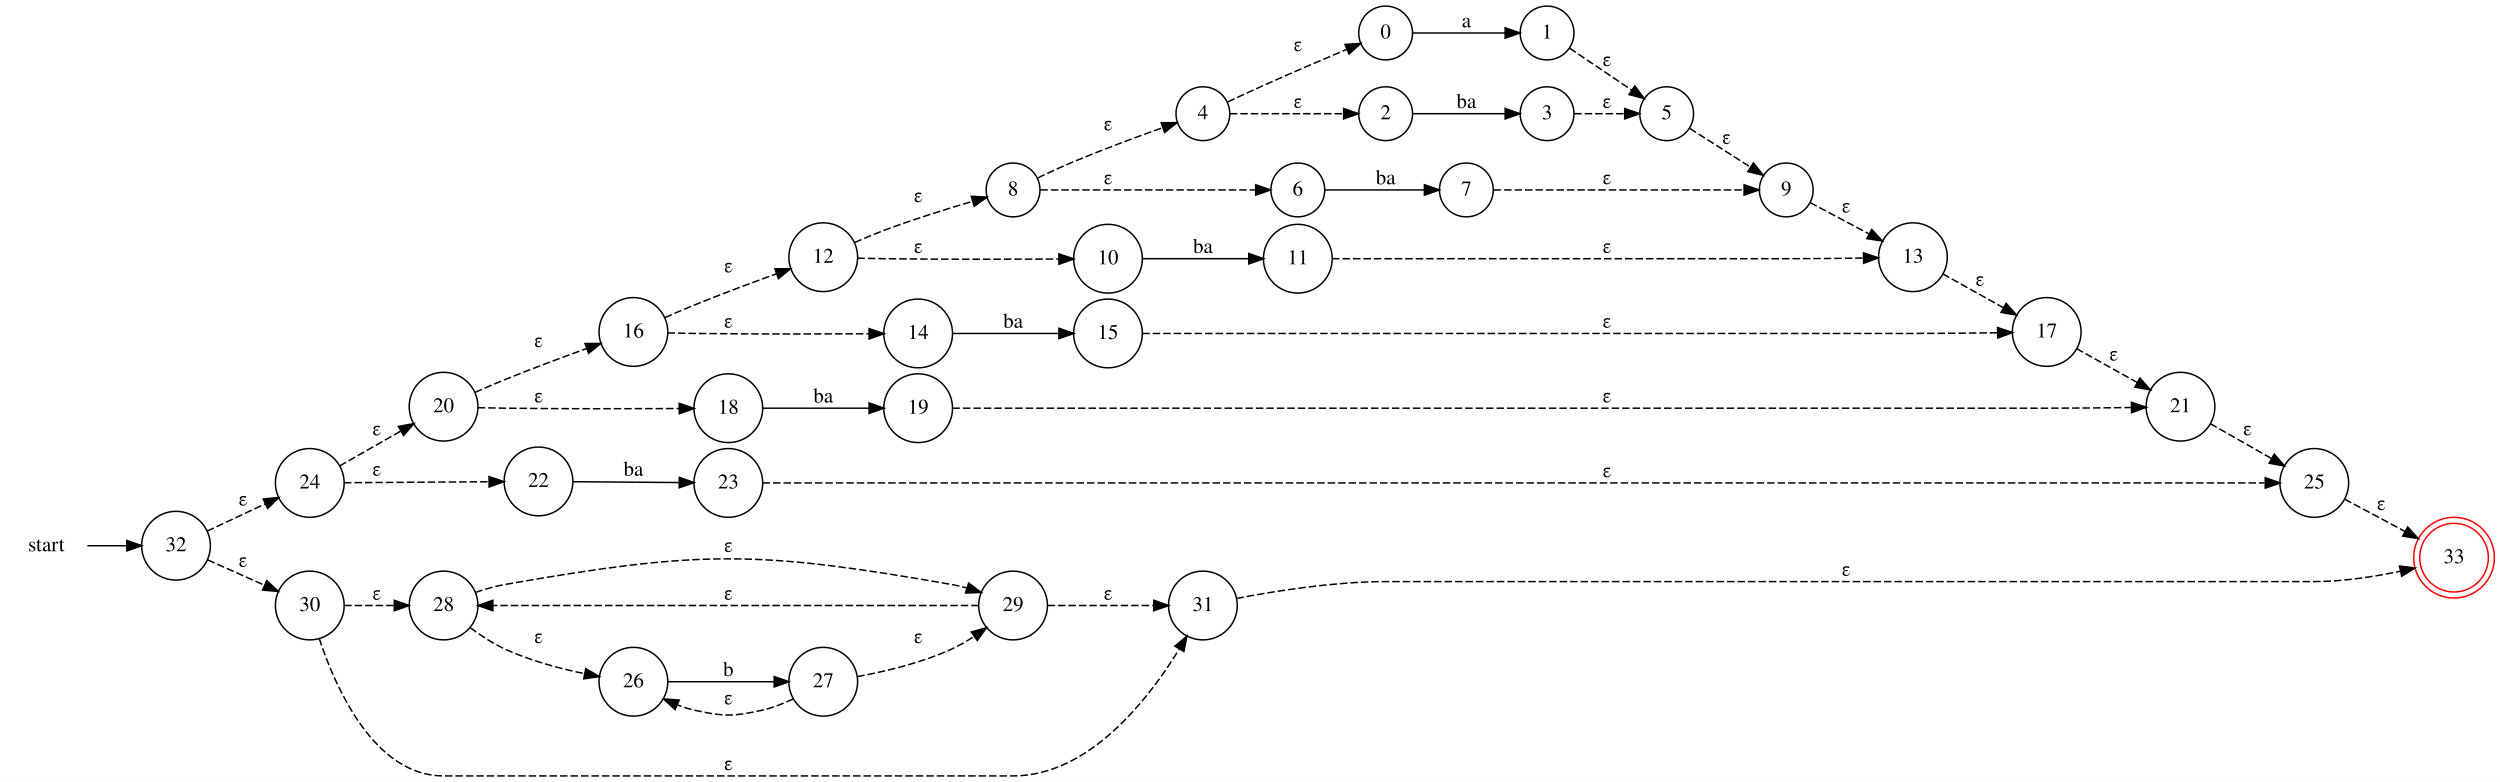
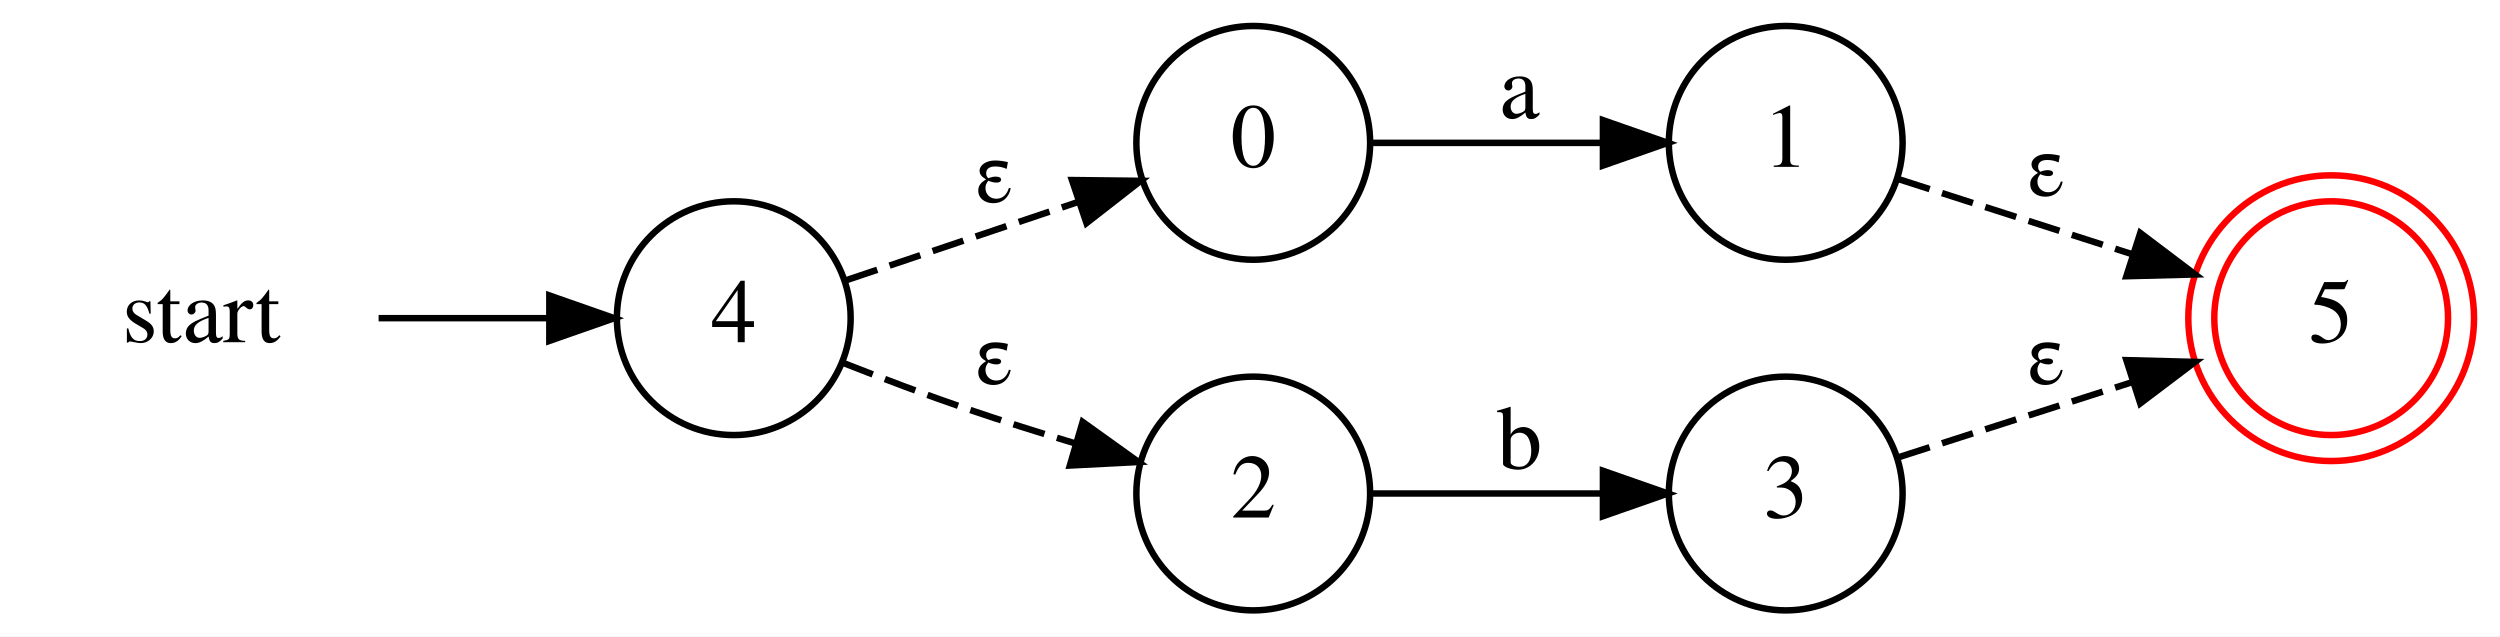
- <svg xmlns="http://www.w3.org/2000/svg" width="1672pt" height="523pt" viewBox="0.00 0.00 1672.43 523.00">
-   <g id="graph0" class="graph" transform="scale(1 1) rotate(0) translate(4 519)">
-     <polygon fill="#ffffff" points="-4,4 -4,-519 1668.431,-519 1668.431,4 -4,4" />
+ <svg xmlns="http://www.w3.org/2000/svg" width="385pt" height="98pt" viewBox="0.00 0.00 385.00 98.00">
+   <g id="graph0" class="graph" transform="scale(1 1) rotate(0) translate(4 94)">
+     <polygon fill="#ffffff" points="-4,4 -4,-94 381,-94 381,4 -4,4" />
    <g id="node1" class="node">
-       <text text-anchor="middle" x="27" y="-150.3" font-family="Times,serif" font-size="14.00" fill="#000000">start</text>
+       <text text-anchor="middle" x="27" y="-41.3" font-family="Times,serif" font-size="14.00" fill="#000000">start</text>
    </g>
    <g id="node2" class="node">
-       <ellipse fill="none" stroke="#000000" cx="113.748" cy="-154" rx="22.999" ry="22.999" />
-       <text text-anchor="middle" x="113.748" y="-150.3" font-family="Times,serif" font-size="14.00" fill="#000000">32</text>
+       <ellipse fill="none" stroke="#000000" cx="109" cy="-45" rx="18" ry="18" />
+       <text text-anchor="middle" x="109" y="-41.3" font-family="Times,serif" font-size="14.00" fill="#000000">4</text>
    </g>
    <g id="edge1" class="edge">
-       <path fill="none" stroke="#000000" d="M54.448,-154C62.776,-154 72.014,-154 80.671,-154" />
-       <polygon fill="#000000" stroke="#000000" points="80.843,-157.5 90.843,-154 80.843,-150.5 80.843,-157.5" />
+       <path fill="none" stroke="#000000" d="M54.305,-45C62.691,-45 71.941,-45 80.41,-45" />
+       <polygon fill="#000000" stroke="#000000" points="80.598,-48.5 90.598,-45 80.598,-41.5 80.598,-48.5" />
    </g>
-     <g id="node28" class="node">
-       <ellipse fill="none" stroke="#000000" cx="203.244" cy="-196" rx="22.999" ry="22.999" />
-       <text text-anchor="middle" x="203.244" y="-192.3" font-family="Times,serif" font-size="14.00" fill="#000000">24</text>
+     <g id="node3" class="node">
+       <ellipse fill="none" stroke="#000000" cx="189" cy="-72" rx="18" ry="18" />
+       <text text-anchor="middle" x="189" y="-68.3" font-family="Times,serif" font-size="14.00" fill="#000000">0</text>
    </g>
    <g id="edge3" class="edge">
-       <path fill="none" stroke="#000000" stroke-dasharray="5,2" d="M134.505,-163.741C146.027,-169.148 160.561,-175.969 173.293,-181.944" />
-       <polygon fill="#000000" stroke="#000000" points="172.06,-185.232 182.599,-186.312 175.034,-178.895 172.06,-185.232" />
-       <text text-anchor="middle" x="158.496" y="-180.8" font-family="Times,serif" font-size="14.00" fill="#000000">ε</text>
+       <path fill="none" stroke="#000000" stroke-dasharray="5,2" d="M126.359,-50.859C136.737,-54.361 150.148,-58.887 161.897,-62.853" />
+       <polygon fill="#000000" stroke="#000000" points="161.081,-66.271 171.675,-66.153 163.319,-59.639 161.081,-66.271" />
+       <text text-anchor="middle" x="149" y="-62.8" font-family="Times,serif" font-size="14.00" fill="#000000">ε</text>
    </g>
-     <g id="node35" class="node">
-       <ellipse fill="none" stroke="#000000" cx="203.244" cy="-114" rx="22.999" ry="22.999" />
-       <text text-anchor="middle" x="203.244" y="-110.3" font-family="Times,serif" font-size="14.00" fill="#000000">30</text>
+     <g id="node6" class="node">
+       <ellipse fill="none" stroke="#000000" cx="189" cy="-18" rx="18" ry="18" />
+       <text text-anchor="middle" x="189" y="-14.3" font-family="Times,serif" font-size="14.00" fill="#000000">2</text>
    </g>
    <g id="edge2" class="edge">
-       <path fill="none" stroke="#000000" stroke-dasharray="5,2" d="M134.957,-144.521C146.326,-139.439 160.528,-133.092 173.031,-127.503" />
-       <polygon fill="#000000" stroke="#000000" points="174.485,-130.687 182.187,-123.411 171.629,-124.296 174.485,-130.687" />
-       <text text-anchor="middle" x="158.496" y="-139.8" font-family="Times,serif" font-size="14.00" fill="#000000">ε</text>
-     </g>
-     <g id="node3" class="node">
-       <ellipse fill="none" stroke="#000000" cx="922.952" cy="-497" rx="18" ry="18" />
-       <text text-anchor="middle" x="922.952" y="-493.3" font-family="Times,serif" font-size="14.00" fill="#000000">0</text>
+       <path fill="none" stroke="#000000" stroke-dasharray="5,2" d="M125.742,-38.154C131.773,-35.778 138.654,-33.167 145,-31 150.371,-29.166 156.16,-27.346 161.719,-25.674" />
+       <polygon fill="#000000" stroke="#000000" points="162.726,-29.026 171.337,-22.853 160.756,-22.309 162.726,-29.026" />
+       <text text-anchor="middle" x="149" y="-34.8" font-family="Times,serif" font-size="14.00" fill="#000000">ε</text>
    </g>
    <g id="node4" class="node">
-       <ellipse fill="none" stroke="#000000" cx="1030.952" cy="-497" rx="18" ry="18" />
-       <text text-anchor="middle" x="1030.952" y="-493.3" font-family="Times,serif" font-size="14.00" fill="#000000">1</text>
+       <ellipse fill="none" stroke="#000000" cx="271" cy="-72" rx="18" ry="18" />
+       <text text-anchor="middle" x="271" y="-68.3" font-family="Times,serif" font-size="14.00" fill="#000000">1</text>
    </g>
    <g id="edge4" class="edge">
-       <path fill="none" stroke="#000000" d="M941.272,-497C958.131,-497 983.386,-497 1002.804,-497" />
-       <polygon fill="#000000" stroke="#000000" points="1002.901,-500.5 1012.901,-497 1002.901,-493.5 1002.901,-500.5" />
-       <text text-anchor="middle" x="976.952" y="-500.8" font-family="Times,serif" font-size="14.00" fill="#000000">a</text>
+       <path fill="none" stroke="#000000" d="M207.198,-72C217.602,-72 230.879,-72 242.623,-72" />
+       <polygon fill="#000000" stroke="#000000" points="242.852,-75.5 252.852,-72 242.852,-68.5 242.852,-75.5" />
+       <text text-anchor="middle" x="230" y="-75.8" font-family="Times,serif" font-size="14.00" fill="#000000">a</text>
    </g>
    <g id="node5" class="node">
-       <ellipse fill="none" stroke="#000000" cx="1110.952" cy="-443" rx="18" ry="18" />
-       <text text-anchor="middle" x="1110.952" y="-439.3" font-family="Times,serif" font-size="14.00" fill="#000000">5</text>
+       <ellipse fill="none" stroke="#ff0000" cx="355" cy="-45" rx="18" ry="18" />
+       <ellipse fill="none" stroke="#ff0000" cx="355" cy="-45" rx="22" ry="22" />
+       <text text-anchor="middle" x="355" y="-41.3" font-family="Times,serif" font-size="14.00" fill="#000000">5</text>
    </g>
    <g id="edge5" class="edge">
-       <path fill="none" stroke="#000000" stroke-dasharray="5,2" d="M1045.999,-486.843C1057.732,-478.923 1074.233,-467.785 1087.667,-458.717" />
-       <polygon fill="#000000" stroke="#000000" points="1089.641,-461.607 1095.972,-453.111 1085.725,-455.805 1089.641,-461.607" />
-       <text text-anchor="middle" x="1070.952" y="-474.8" font-family="Times,serif" font-size="14.00" fill="#000000">ε</text>
+       <path fill="none" stroke="#000000" stroke-dasharray="5,2" d="M288.405,-66.406C298.767,-63.075 312.212,-58.753 324.307,-54.866" />
+       <polygon fill="#000000" stroke="#000000" points="325.601,-58.126 334.05,-51.734 323.459,-51.462 325.601,-58.126" />
+       <text text-anchor="middle" x="311" y="-63.8" font-family="Times,serif" font-size="14.00" fill="#000000">ε</text>
    </g>
-     <g id="node9" class="node">
-       <ellipse fill="none" stroke="#000000" cx="1190.952" cy="-392" rx="18" ry="18" />
-       <text text-anchor="middle" x="1190.952" y="-388.3" font-family="Times,serif" font-size="14.00" fill="#000000">9</text>
+     <g id="node7" class="node">
+       <ellipse fill="none" stroke="#000000" cx="271" cy="-18" rx="18" ry="18" />
+       <text text-anchor="middle" x="271" y="-14.3" font-family="Times,serif" font-size="14.00" fill="#000000">3</text>
    </g>
    <g id="edge6" class="edge">
-       <path fill="none" stroke="#000000" stroke-dasharray="5,2" d="M1126.376,-433.167C1137.886,-425.829 1153.829,-415.666 1166.993,-407.274" />
-       <polygon fill="#000000" stroke="#000000" points="1169.023,-410.13 1175.574,-401.803 1165.26,-404.227 1169.023,-410.13" />
-       <text text-anchor="middle" x="1150.952" y="-422.8" font-family="Times,serif" font-size="14.00" fill="#000000">ε</text>
-     </g>
-     <g id="node6" class="node">
-       <ellipse fill="none" stroke="#000000" cx="922.952" cy="-443" rx="18" ry="18" />
-       <text text-anchor="middle" x="922.952" y="-439.3" font-family="Times,serif" font-size="14.00" fill="#000000">2</text>
-     </g>
-     <g id="node7" class="node">
-       <ellipse fill="none" stroke="#000000" cx="1030.952" cy="-443" rx="18" ry="18" />
-       <text text-anchor="middle" x="1030.952" y="-439.3" font-family="Times,serif" font-size="14.00" fill="#000000">3</text>
+       <path fill="none" stroke="#000000" d="M207.198,-18C217.602,-18 230.879,-18 242.623,-18" />
+       <polygon fill="#000000" stroke="#000000" points="242.852,-21.5 252.852,-18 242.852,-14.5 242.852,-21.5" />
+       <text text-anchor="middle" x="230" y="-21.8" font-family="Times,serif" font-size="14.00" fill="#000000">b</text>
    </g>
    <g id="edge7" class="edge">
-       <path fill="none" stroke="#000000" d="M941.272,-443C958.131,-443 983.386,-443 1002.804,-443" />
-       <polygon fill="#000000" stroke="#000000" points="1002.901,-446.5 1012.901,-443 1002.901,-439.5 1002.901,-446.5" />
-       <text text-anchor="middle" x="976.952" y="-446.8" font-family="Times,serif" font-size="14.00" fill="#000000">ba</text>
-     </g>
-     <g id="edge8" class="edge">
-       <path fill="none" stroke="#000000" stroke-dasharray="5,2" d="M1049.105,-443C1059.026,-443 1071.535,-443 1082.702,-443" />
-       <polygon fill="#000000" stroke="#000000" points="1082.87,-446.5 1092.87,-443 1082.87,-439.5 1082.87,-446.5" />
-       <text text-anchor="middle" x="1070.952" y="-446.8" font-family="Times,serif" font-size="14.00" fill="#000000">ε</text>
-     </g>
-     <g id="node8" class="node">
-       <ellipse fill="none" stroke="#000000" cx="800.708" cy="-443" rx="18" ry="18" />
-       <text text-anchor="middle" x="800.708" y="-439.3" font-family="Times,serif" font-size="14.00" fill="#000000">4</text>
-     </g>
-     <g id="edge10" class="edge">
-       <path fill="none" stroke="#000000" stroke-dasharray="5,2" d="M817.308,-450.881C824.68,-454.344 833.477,-458.427 841.456,-462 859.961,-470.286 880.989,-479.307 897.05,-486.116" />
-       <polygon fill="#000000" stroke="#000000" points="895.768,-489.373 906.342,-490.043 898.493,-482.925 895.768,-489.373" />
-       <text text-anchor="middle" x="864.204" y="-484.8" font-family="Times,serif" font-size="14.00" fill="#000000">ε</text>
-     </g>
-     <g id="edge9" class="edge">
-       <path fill="none" stroke="#000000" stroke-dasharray="5,2" d="M818.745,-443C838.788,-443 871.406,-443 894.812,-443" />
-       <polygon fill="#000000" stroke="#000000" points="894.84,-446.5 904.84,-443 894.84,-439.5 894.84,-446.5" />
-       <text text-anchor="middle" x="864.204" y="-446.8" font-family="Times,serif" font-size="14.00" fill="#000000">ε</text>
-     </g>
-     <g id="node13" class="node">
-       <ellipse fill="none" stroke="#000000" cx="1275.699" cy="-347" rx="22.999" ry="22.999" />
-       <text text-anchor="middle" x="1275.699" y="-343.3" font-family="Times,serif" font-size="14.00" fill="#000000">13</text>
-     </g>
-     <g id="edge11" class="edge">
-       <path fill="none" stroke="#000000" stroke-dasharray="5,2" d="M1206.892,-383.536C1217.927,-377.676 1232.944,-369.703 1246.133,-362.699" />
-       <polygon fill="#000000" stroke="#000000" points="1248.14,-365.596 1255.331,-357.815 1244.858,-359.414 1248.14,-365.596" />
-       <text text-anchor="middle" x="1230.952" y="-376.8" font-family="Times,serif" font-size="14.00" fill="#000000">ε</text>
-     </g>
-     <g id="node10" class="node">
-       <ellipse fill="none" stroke="#000000" cx="864.204" cy="-392" rx="18" ry="18" />
-       <text text-anchor="middle" x="864.204" y="-388.3" font-family="Times,serif" font-size="14.00" fill="#000000">6</text>
-     </g>
-     <g id="node11" class="node">
-       <ellipse fill="none" stroke="#000000" cx="976.952" cy="-392" rx="18" ry="18" />
-       <text text-anchor="middle" x="976.952" y="-388.3" font-family="Times,serif" font-size="14.00" fill="#000000">7</text>
-     </g>
-     <g id="edge12" class="edge">
-       <path fill="none" stroke="#000000" d="M882.318,-392C900.235,-392 927.914,-392 948.718,-392" />
-       <polygon fill="#000000" stroke="#000000" points="948.882,-395.5 958.882,-392 948.882,-388.5 948.882,-395.5" />
-       <text text-anchor="middle" x="922.952" y="-395.8" font-family="Times,serif" font-size="14.00" fill="#000000">ba</text>
-     </g>
-     <g id="edge13" class="edge">
-       <path fill="none" stroke="#000000" stroke-dasharray="5,2" d="M995.197,-392C1032.548,-392 1117.954,-392 1162.592,-392" />
-       <polygon fill="#000000" stroke="#000000" points="1162.752,-395.5 1172.752,-392 1162.752,-388.5 1162.752,-395.5" />
-       <text text-anchor="middle" x="1070.952" y="-395.8" font-family="Times,serif" font-size="14.00" fill="#000000">ε</text>
-     </g>
-     <g id="node12" class="node">
-       <ellipse fill="none" stroke="#000000" cx="673.716" cy="-392" rx="18" ry="18" />
-       <text text-anchor="middle" x="673.716" y="-388.3" font-family="Times,serif" font-size="14.00" fill="#000000">8</text>
-     </g>
-     <g id="edge15" class="edge">
-       <path fill="none" stroke="#000000" stroke-dasharray="5,2" d="M690.233,-400.073C697.59,-403.571 706.397,-407.629 714.464,-411 733.988,-419.159 756.406,-427.444 773.491,-433.54" />
-       <polygon fill="#000000" stroke="#000000" points="772.771,-436.998 783.366,-437.031 775.105,-430.398 772.771,-436.998" />
-       <text text-anchor="middle" x="737.212" y="-431.8" font-family="Times,serif" font-size="14.00" fill="#000000">ε</text>
-     </g>
-     <g id="edge14" class="edge">
-       <path fill="none" stroke="#000000" stroke-dasharray="5,2" d="M691.981,-392C725.333,-392 796.3,-392 835.936,-392" />
-       <polygon fill="#000000" stroke="#000000" points="835.994,-395.5 845.994,-392 835.994,-388.5 835.994,-395.5" />
-       <text text-anchor="middle" x="737.212" y="-395.8" font-family="Times,serif" font-size="14.00" fill="#000000">ε</text>
-     </g>
-     <g id="node17" class="node">
-       <ellipse fill="none" stroke="#000000" cx="1365.196" cy="-297" rx="22.999" ry="22.999" />
-       <text text-anchor="middle" x="1365.196" y="-293.3" font-family="Times,serif" font-size="14.00" fill="#000000">17</text>
-     </g>
-     <g id="edge16" class="edge">
-       <path fill="none" stroke="#000000" stroke-dasharray="5,2" d="M1295.562,-335.903C1307.528,-329.218 1322.976,-320.587 1336.28,-313.154" />
-       <polygon fill="#000000" stroke="#000000" points="1338.057,-316.171 1345.08,-308.238 1334.642,-310.06 1338.057,-316.171" />
-       <text text-anchor="middle" x="1320.447" y="-327.8" font-family="Times,serif" font-size="14.00" fill="#000000">ε</text>
-     </g>
-     <g id="node14" class="node">
-       <ellipse fill="none" stroke="#000000" cx="737.212" cy="-346" rx="22.999" ry="22.999" />
-       <text text-anchor="middle" x="737.212" y="-342.3" font-family="Times,serif" font-size="14.00" fill="#000000">10</text>
-     </g>
-     <g id="node15" class="node">
-       <ellipse fill="none" stroke="#000000" cx="864.204" cy="-346" rx="22.999" ry="22.999" />
-       <text text-anchor="middle" x="864.204" y="-342.3" font-family="Times,serif" font-size="14.00" fill="#000000">11</text>
-     </g>
-     <g id="edge17" class="edge">
-       <path fill="none" stroke="#000000" d="M760.209,-346C780.077,-346 809.026,-346 831.338,-346" />
-       <polygon fill="#000000" stroke="#000000" points="831.377,-349.5 841.377,-346 831.377,-342.5 831.377,-349.5" />
-       <text text-anchor="middle" x="800.708" y="-349.8" font-family="Times,serif" font-size="14.00" fill="#000000">ba</text>
-     </g>
-     <g id="edge18" class="edge">
-       <path fill="none" stroke="#000000" stroke-dasharray="5,2" d="M887.093,-346C909.873,-346 945.828,-346 976.952,-346 976.952,-346 976.952,-346 1190.952,-346 1207.928,-346 1226.816,-346.203 1242.445,-346.426" />
-       <polygon fill="#000000" stroke="#000000" points="1242.628,-349.929 1252.68,-346.582 1242.734,-342.93 1242.628,-349.929" />
-       <text text-anchor="middle" x="1070.952" y="-349.8" font-family="Times,serif" font-size="14.00" fill="#000000">ε</text>
-     </g>
-     <g id="node16" class="node">
-       <ellipse fill="none" stroke="#000000" cx="546.724" cy="-347" rx="22.999" ry="22.999" />
-       <text text-anchor="middle" x="546.724" y="-343.3" font-family="Times,serif" font-size="14.00" fill="#000000">12</text>
-     </g>
-     <g id="edge20" class="edge">
-       <path fill="none" stroke="#000000" stroke-dasharray="5,2" d="M567.686,-356.8C573.986,-359.598 580.957,-362.55 587.472,-365 606.93,-372.317 629.35,-379.293 646.452,-384.32" />
-       <polygon fill="#000000" stroke="#000000" points="645.761,-387.764 656.34,-387.185 647.709,-381.04 645.761,-387.764" />
-       <text text-anchor="middle" x="610.22" y="-383.8" font-family="Times,serif" font-size="14.00" fill="#000000">ε</text>
-     </g>
-     <g id="edge19" class="edge">
-       <path fill="none" stroke="#000000" stroke-dasharray="5,2" d="M569.566,-346.341C575.404,-346.199 581.669,-346.071 587.472,-346 627.699,-345.507 674.01,-345.61 704.35,-345.768" />
-       <polygon fill="#000000" stroke="#000000" points="704.359,-349.268 714.379,-345.826 704.399,-342.269 704.359,-349.268" />
-       <text text-anchor="middle" x="610.22" y="-349.8" font-family="Times,serif" font-size="14.00" fill="#000000">ε</text>
-     </g>
-     <g id="node21" class="node">
-       <ellipse fill="none" stroke="#000000" cx="1454.691" cy="-247" rx="22.999" ry="22.999" />
-       <text text-anchor="middle" x="1454.691" y="-243.3" font-family="Times,serif" font-size="14.00" fill="#000000">21</text>
-     </g>
-     <g id="edge21" class="edge">
-       <path fill="none" stroke="#000000" stroke-dasharray="5,2" d="M1385.058,-285.903C1397.024,-279.218 1412.472,-270.587 1425.776,-263.154" />
-       <polygon fill="#000000" stroke="#000000" points="1427.553,-266.171 1434.575,-258.238 1424.138,-260.06 1427.553,-266.171" />
-       <text text-anchor="middle" x="1409.944" y="-277.8" font-family="Times,serif" font-size="14.00" fill="#000000">ε</text>
-     </g>
-     <g id="node18" class="node">
-       <ellipse fill="none" stroke="#000000" cx="610.22" cy="-296" rx="22.999" ry="22.999" />
-       <text text-anchor="middle" x="610.22" y="-292.3" font-family="Times,serif" font-size="14.00" fill="#000000">14</text>
-     </g>
-     <g id="node19" class="node">
-       <ellipse fill="none" stroke="#000000" cx="737.212" cy="-296" rx="22.999" ry="22.999" />
-       <text text-anchor="middle" x="737.212" y="-292.3" font-family="Times,serif" font-size="14.00" fill="#000000">15</text>
-     </g>
-     <g id="edge22" class="edge">
-       <path fill="none" stroke="#000000" d="M633.217,-296C653.086,-296 682.034,-296 704.346,-296" />
-       <polygon fill="#000000" stroke="#000000" points="704.385,-299.5 714.385,-296 704.385,-292.5 704.385,-299.5" />
-       <text text-anchor="middle" x="673.716" y="-299.8" font-family="Times,serif" font-size="14.00" fill="#000000">ba</text>
-     </g>
-     <g id="edge23" class="edge">
-       <path fill="none" stroke="#000000" stroke-dasharray="5,2" d="M760.153,-296C785.586,-296 827.826,-296 864.204,-296 864.204,-296 864.204,-296 1275.699,-296 1294.309,-296 1315.094,-296.219 1331.946,-296.452" />
-       <polygon fill="#000000" stroke="#000000" points="1332.34,-299.958 1342.39,-296.605 1332.442,-292.959 1332.34,-299.958" />
-       <text text-anchor="middle" x="1070.952" y="-299.8" font-family="Times,serif" font-size="14.00" fill="#000000">ε</text>
-     </g>
-     <g id="node20" class="node">
-       <ellipse fill="none" stroke="#000000" cx="419.732" cy="-297" rx="22.999" ry="22.999" />
-       <text text-anchor="middle" x="419.732" y="-293.3" font-family="Times,serif" font-size="14.00" fill="#000000">16</text>
-     </g>
-     <g id="edge25" class="edge">
-       <path fill="none" stroke="#000000" stroke-dasharray="5,2" d="M440.777,-306.588C447.08,-309.38 454.031,-312.382 460.48,-315 478.493,-322.313 498.877,-329.907 515.303,-335.861" />
-       <polygon fill="#000000" stroke="#000000" points="514.369,-339.244 524.963,-339.339 516.74,-332.658 514.369,-339.244" />
-       <text text-anchor="middle" x="483.228" y="-336.8" font-family="Times,serif" font-size="14.00" fill="#000000">ε</text>
-     </g>
-     <g id="edge24" class="edge">
-       <path fill="none" stroke="#000000" stroke-dasharray="5,2" d="M442.574,-296.341C448.412,-296.199 454.678,-296.071 460.48,-296 500.707,-295.507 547.019,-295.61 577.358,-295.768" />
-       <polygon fill="#000000" stroke="#000000" points="577.367,-299.268 587.387,-295.826 577.407,-292.269 577.367,-299.268" />
-       <text text-anchor="middle" x="483.228" y="-299.8" font-family="Times,serif" font-size="14.00" fill="#000000">ε</text>
-     </g>
-     <g id="node25" class="node">
-       <ellipse fill="none" stroke="#000000" cx="1544.187" cy="-196" rx="22.999" ry="22.999" />
-       <text text-anchor="middle" x="1544.187" y="-192.3" font-family="Times,serif" font-size="14.00" fill="#000000">25</text>
-     </g>
-     <g id="edge26" class="edge">
-       <path fill="none" stroke="#000000" stroke-dasharray="5,2" d="M1474.553,-235.681C1486.604,-228.815 1502.184,-219.936 1515.551,-212.319" />
-       <polygon fill="#000000" stroke="#000000" points="1517.426,-215.279 1524.381,-207.287 1513.96,-209.197 1517.426,-215.279" />
-       <text text-anchor="middle" x="1499.439" y="-227.8" font-family="Times,serif" font-size="14.00" fill="#000000">ε</text>
-     </g>
-     <g id="node22" class="node">
-       <ellipse fill="none" stroke="#000000" cx="483.228" cy="-246" rx="22.999" ry="22.999" />
-       <text text-anchor="middle" x="483.228" y="-242.3" font-family="Times,serif" font-size="14.00" fill="#000000">18</text>
-     </g>
-     <g id="node23" class="node">
-       <ellipse fill="none" stroke="#000000" cx="610.22" cy="-246" rx="22.999" ry="22.999" />
-       <text text-anchor="middle" x="610.22" y="-242.3" font-family="Times,serif" font-size="14.00" fill="#000000">19</text>
-     </g>
-     <g id="edge27" class="edge">
-       <path fill="none" stroke="#000000" d="M506.225,-246C526.094,-246 555.042,-246 577.354,-246" />
-       <polygon fill="#000000" stroke="#000000" points="577.394,-249.5 587.394,-246 577.394,-242.5 577.394,-249.5" />
-       <text text-anchor="middle" x="546.724" y="-249.8" font-family="Times,serif" font-size="14.00" fill="#000000">ba</text>
-     </g>
-     <g id="edge28" class="edge">
-       <path fill="none" stroke="#000000" stroke-dasharray="5,2" d="M633.161,-246C658.594,-246 700.834,-246 737.212,-246 737.212,-246 737.212,-246 1365.196,-246 1383.805,-246 1404.59,-246.219 1421.442,-246.452" />
-       <polygon fill="#000000" stroke="#000000" points="1421.836,-249.958 1431.886,-246.605 1421.938,-242.959 1421.836,-249.958" />
-       <text text-anchor="middle" x="1070.952" y="-249.8" font-family="Times,serif" font-size="14.00" fill="#000000">ε</text>
-     </g>
-     <g id="node24" class="node">
-       <ellipse fill="none" stroke="#000000" cx="292.74" cy="-247" rx="22.999" ry="22.999" />
-       <text text-anchor="middle" x="292.74" y="-243.3" font-family="Times,serif" font-size="14.00" fill="#000000">20</text>
-     </g>
-     <g id="edge30" class="edge">
-       <path fill="none" stroke="#000000" stroke-dasharray="5,2" d="M313.785,-256.588C320.088,-259.38 327.039,-262.382 333.488,-265 351.502,-272.313 371.885,-279.907 388.311,-285.861" />
-       <polygon fill="#000000" stroke="#000000" points="387.377,-289.244 397.971,-289.339 389.748,-282.658 387.377,-289.244" />
-       <text text-anchor="middle" x="356.236" y="-286.8" font-family="Times,serif" font-size="14.00" fill="#000000">ε</text>
-     </g>
-     <g id="edge29" class="edge">
-       <path fill="none" stroke="#000000" stroke-dasharray="5,2" d="M315.582,-246.341C321.42,-246.199 327.686,-246.071 333.488,-246 373.716,-245.506 420.027,-245.61 450.366,-245.768" />
-       <polygon fill="#000000" stroke="#000000" points="450.375,-249.268 460.395,-245.826 450.415,-242.268 450.375,-249.268" />
-       <text text-anchor="middle" x="356.236" y="-249.8" font-family="Times,serif" font-size="14.00" fill="#000000">ε</text>
-     </g>
-     <g id="node29" class="node">
-       <ellipse fill="none" stroke="#ff0000" cx="1637.683" cy="-146" rx="22.961" ry="22.961" />
-       <ellipse fill="none" stroke="#ff0000" cx="1637.683" cy="-146" rx="26.998" ry="26.998" />
-       <text text-anchor="middle" x="1637.683" y="-142.3" font-family="Times,serif" font-size="14.00" fill="#000000">33</text>
-     </g>
-     <g id="edge31" class="edge">
-       <path fill="none" stroke="#000000" stroke-dasharray="5,2" d="M1564.475,-185.151C1576.257,-178.85 1591.382,-170.761 1604.823,-163.573" />
-       <polygon fill="#000000" stroke="#000000" points="1606.63,-166.576 1613.797,-158.774 1603.329,-160.403 1606.63,-166.576" />
-       <text text-anchor="middle" x="1588.935" y="-177.8" font-family="Times,serif" font-size="14.00" fill="#000000">ε</text>
-     </g>
-     <g id="node26" class="node">
-       <ellipse fill="none" stroke="#000000" cx="356.236" cy="-197" rx="22.999" ry="22.999" />
-       <text text-anchor="middle" x="356.236" y="-193.3" font-family="Times,serif" font-size="14.00" fill="#000000">22</text>
-     </g>
-     <g id="node27" class="node">
-       <ellipse fill="none" stroke="#000000" cx="483.228" cy="-196" rx="22.999" ry="22.999" />
-       <text text-anchor="middle" x="483.228" y="-192.3" font-family="Times,serif" font-size="14.00" fill="#000000">23</text>
-     </g>
-     <g id="edge32" class="edge">
-       <path fill="none" stroke="#000000" d="M379.233,-196.819C399.102,-196.662 428.05,-196.435 450.363,-196.259" />
-       <polygon fill="#000000" stroke="#000000" points="450.43,-199.758 460.402,-196.18 450.374,-192.759 450.43,-199.758" />
-       <text text-anchor="middle" x="419.732" y="-200.8" font-family="Times,serif" font-size="14.00" fill="#000000">ba</text>
-     </g>
-     <g id="edge33" class="edge">
-       <path fill="none" stroke="#000000" stroke-dasharray="5,2" d="M506.169,-196C531.602,-196 573.842,-196 610.22,-196 610.22,-196 610.22,-196 1454.691,-196 1473.3,-196 1494.085,-196 1510.937,-196" />
-       <polygon fill="#000000" stroke="#000000" points="1511.381,-199.5 1521.381,-196 1511.381,-192.5 1511.381,-199.5" />
-       <text text-anchor="middle" x="1070.952" y="-199.8" font-family="Times,serif" font-size="14.00" fill="#000000">ε</text>
-     </g>
-     <g id="edge35" class="edge">
-       <path fill="none" stroke="#000000" stroke-dasharray="5,2" d="M223.106,-207.319C235.156,-214.185 250.737,-223.064 264.104,-230.681" />
-       <polygon fill="#000000" stroke="#000000" points="262.512,-233.803 272.933,-235.713 265.978,-227.721 262.512,-233.803" />
-       <text text-anchor="middle" x="247.992" y="-227.8" font-family="Times,serif" font-size="14.00" fill="#000000">ε</text>
-     </g>
-     <g id="edge34" class="edge">
-       <path fill="none" stroke="#000000" stroke-dasharray="5,2" d="M226.148,-196.15C251.836,-196.318 293.726,-196.591 323.01,-196.783" />
-       <polygon fill="#000000" stroke="#000000" points="323.152,-200.284 333.175,-196.849 323.198,-193.284 323.152,-200.284" />
-       <text text-anchor="middle" x="247.992" y="-200.8" font-family="Times,serif" font-size="14.00" fill="#000000">ε</text>
-     </g>
-     <g id="node30" class="node">
-       <ellipse fill="none" stroke="#000000" cx="419.732" cy="-63" rx="22.999" ry="22.999" />
-       <text text-anchor="middle" x="419.732" y="-59.3" font-family="Times,serif" font-size="14.00" fill="#000000">26</text>
-     </g>
-     <g id="node31" class="node">
-       <ellipse fill="none" stroke="#000000" cx="546.724" cy="-63" rx="22.999" ry="22.999" />
-       <text text-anchor="middle" x="546.724" y="-59.3" font-family="Times,serif" font-size="14.00" fill="#000000">27</text>
-     </g>
-     <g id="edge36" class="edge">
-       <path fill="none" stroke="#000000" d="M442.729,-63C462.598,-63 491.546,-63 513.858,-63" />
-       <polygon fill="#000000" stroke="#000000" points="513.898,-66.5 523.898,-63 513.898,-59.5 513.898,-66.5" />
-       <text text-anchor="middle" x="483.228" y="-66.8" font-family="Times,serif" font-size="14.00" fill="#000000">b</text>
-     </g>
-     <g id="edge38" class="edge">
-       <path fill="none" stroke="#000000" stroke-dasharray="5,2" d="M526.613,-51.511C520.221,-48.445 512.987,-45.554 505.976,-44 486.235,-39.624 480.221,-39.624 460.48,-44 456.755,-44.826 452.968,-46.029 449.277,-47.435" />
-       <polygon fill="#000000" stroke="#000000" points="447.634,-44.332 439.843,-51.511 450.411,-50.758 447.634,-44.332" />
-       <text text-anchor="middle" x="483.228" y="-47.8" font-family="Times,serif" font-size="14.00" fill="#000000">ε</text>
-     </g>
-     <g id="node32" class="node">
-       <ellipse fill="none" stroke="#000000" cx="673.716" cy="-114" rx="22.999" ry="22.999" />
-       <text text-anchor="middle" x="673.716" y="-110.3" font-family="Times,serif" font-size="14.00" fill="#000000">29</text>
-     </g>
-     <g id="edge37" class="edge">
-       <path fill="none" stroke="#000000" stroke-dasharray="5,2" d="M569.473,-66.439C587.327,-69.689 612.5,-75.51 632.968,-85 637.864,-87.27 642.785,-90.147 647.43,-93.203" />
-       <polygon fill="#000000" stroke="#000000" points="645.749,-96.3 655.942,-99.187 649.774,-90.573 645.749,-96.3" />
-       <text text-anchor="middle" x="610.22" y="-88.8" font-family="Times,serif" font-size="14.00" fill="#000000">ε</text>
-     </g>
-     <g id="node33" class="node">
-       <ellipse fill="none" stroke="#000000" cx="292.74" cy="-114" rx="22.999" ry="22.999" />
-       <text text-anchor="middle" x="292.74" y="-110.3" font-family="Times,serif" font-size="14.00" fill="#000000">28</text>
-     </g>
-     <g id="edge40" class="edge">
-       <path fill="none" stroke="#000000" stroke-dasharray="5,2" d="M650.712,-114C585.969,-114 401.987,-114 326.099,-114" />
-       <polygon fill="#000000" stroke="#000000" points="325.714,-110.5 315.714,-114 325.714,-117.5 325.714,-110.5" />
-       <text text-anchor="middle" x="483.228" y="-117.8" font-family="Times,serif" font-size="14.00" fill="#000000">ε</text>
-     </g>
-     <g id="node34" class="node">
-       <ellipse fill="none" stroke="#000000" cx="800.708" cy="-114" rx="22.999" ry="22.999" />
-       <text text-anchor="middle" x="800.708" y="-110.3" font-family="Times,serif" font-size="14.00" fill="#000000">31</text>
-     </g>
-     <g id="edge39" class="edge">
-       <path fill="none" stroke="#000000" stroke-dasharray="5,2" d="M696.713,-114C716.582,-114 745.53,-114 767.842,-114" />
-       <polygon fill="#000000" stroke="#000000" points="767.881,-117.5 777.881,-114 767.881,-110.5 767.881,-117.5" />
-       <text text-anchor="middle" x="737.212" y="-117.8" font-family="Times,serif" font-size="14.00" fill="#000000">ε</text>
-     </g>
-     <g id="edge42" class="edge">
-       <path fill="none" stroke="#000000" stroke-dasharray="5,2" d="M310.513,-99.187C317.352,-94.086 325.453,-88.725 333.488,-85 350.278,-77.215 370.234,-71.9 386.719,-68.446" />
-       <polygon fill="#000000" stroke="#000000" points="387.841,-71.793 396.983,-66.439 386.497,-64.923 387.841,-71.793" />
-       <text text-anchor="middle" x="356.236" y="-88.8" font-family="Times,serif" font-size="14.00" fill="#000000">ε</text>
-     </g>
-     <g id="edge41" class="edge">
-       <path fill="none" stroke="#000000" stroke-dasharray="5,2" d="M313.976,-122.708C320.163,-124.856 327.004,-126.865 333.488,-128 464.595,-150.957 501.86,-150.957 632.968,-128 636.21,-127.432 639.541,-126.646 642.835,-125.734" />
-       <polygon fill="#000000" stroke="#000000" points="643.986,-129.041 652.479,-122.708 641.89,-122.362 643.986,-129.041" />
-       <text text-anchor="middle" x="483.228" y="-149.8" font-family="Times,serif" font-size="14.00" fill="#000000">ε</text>
-     </g>
-     <g id="edge43" class="edge">
-       <path fill="none" stroke="#000000" stroke-dasharray="5,2" d="M823.123,-118.714C847.553,-123.434 887.849,-130 922.952,-130 922.952,-130 922.952,-130 1544.187,-130 1563.28,-130 1584.255,-133.282 1601.492,-136.873" />
-       <polygon fill="#000000" stroke="#000000" points="1601.172,-140.386 1611.691,-139.122 1602.68,-133.55 1601.172,-140.386" />
-       <text text-anchor="middle" x="1230.952" y="-133.8" font-family="Times,serif" font-size="14.00" fill="#000000">ε</text>
-     </g>
-     <g id="edge45" class="edge">
-       <path fill="none" stroke="#000000" stroke-dasharray="5,2" d="M226.291,-114C236.417,-114 248.499,-114 259.567,-114" />
-       <polygon fill="#000000" stroke="#000000" points="259.771,-117.5 269.771,-114 259.771,-110.5 259.771,-117.5" />
-       <text text-anchor="middle" x="247.992" y="-117.8" font-family="Times,serif" font-size="14.00" fill="#000000">ε</text>
-     </g>
-     <g id="edge44" class="edge">
-       <path fill="none" stroke="#000000" stroke-dasharray="5,2" d="M209.513,-92.02C220.464,-58.893 246.442,0 292.74,0 292.74,0 292.74,0 673.716,0 724.358,0 763.988,-50.823 784.734,-84.6" />
-       <polygon fill="#000000" stroke="#000000" points="781.97,-86.8 790.079,-93.619 787.992,-83.232 781.97,-86.8" />
-       <text text-anchor="middle" x="483.228" y="-3.8" font-family="Times,serif" font-size="14.00" fill="#000000">ε</text>
+       <path fill="none" stroke="#000000" stroke-dasharray="5,2" d="M288.405,-23.594C298.767,-26.925 312.212,-31.247 324.307,-35.134" />
+       <polygon fill="#000000" stroke="#000000" points="323.459,-38.538 334.05,-38.266 325.601,-31.874 323.459,-38.538" />
+       <text text-anchor="middle" x="311" y="-34.8" font-family="Times,serif" font-size="14.00" fill="#000000">ε</text>
    </g>
  </g>
</svg>
